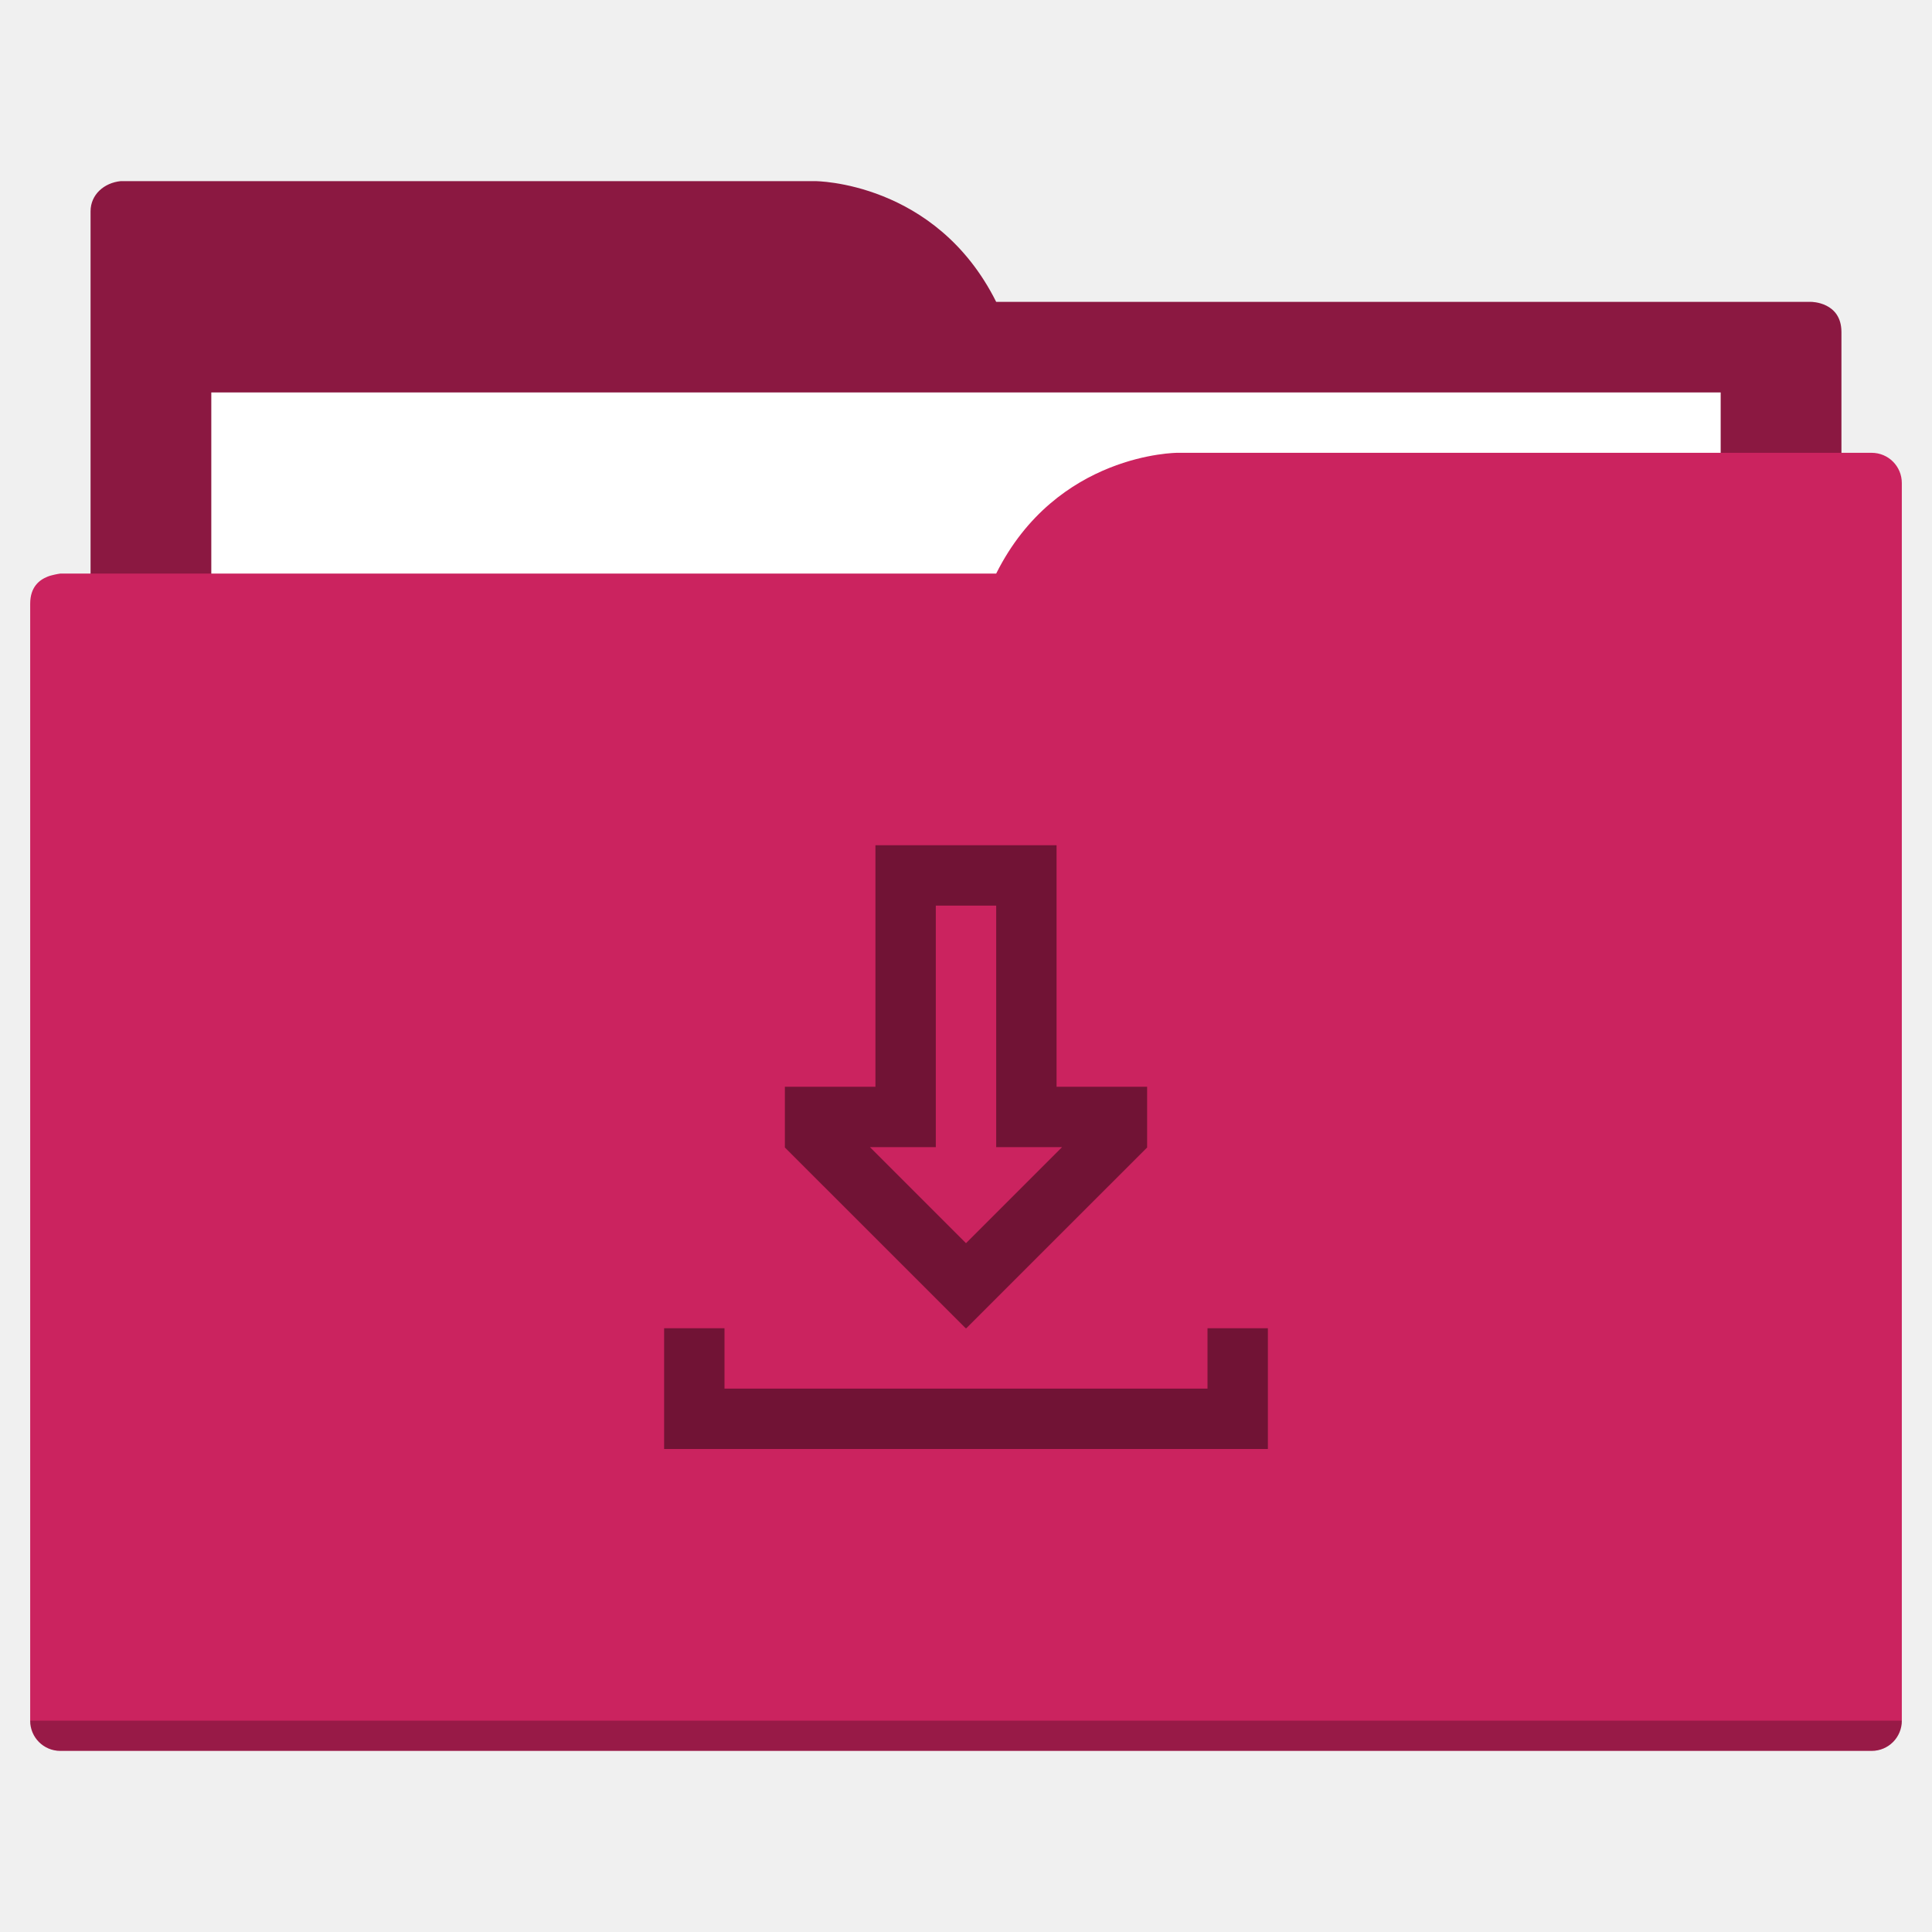
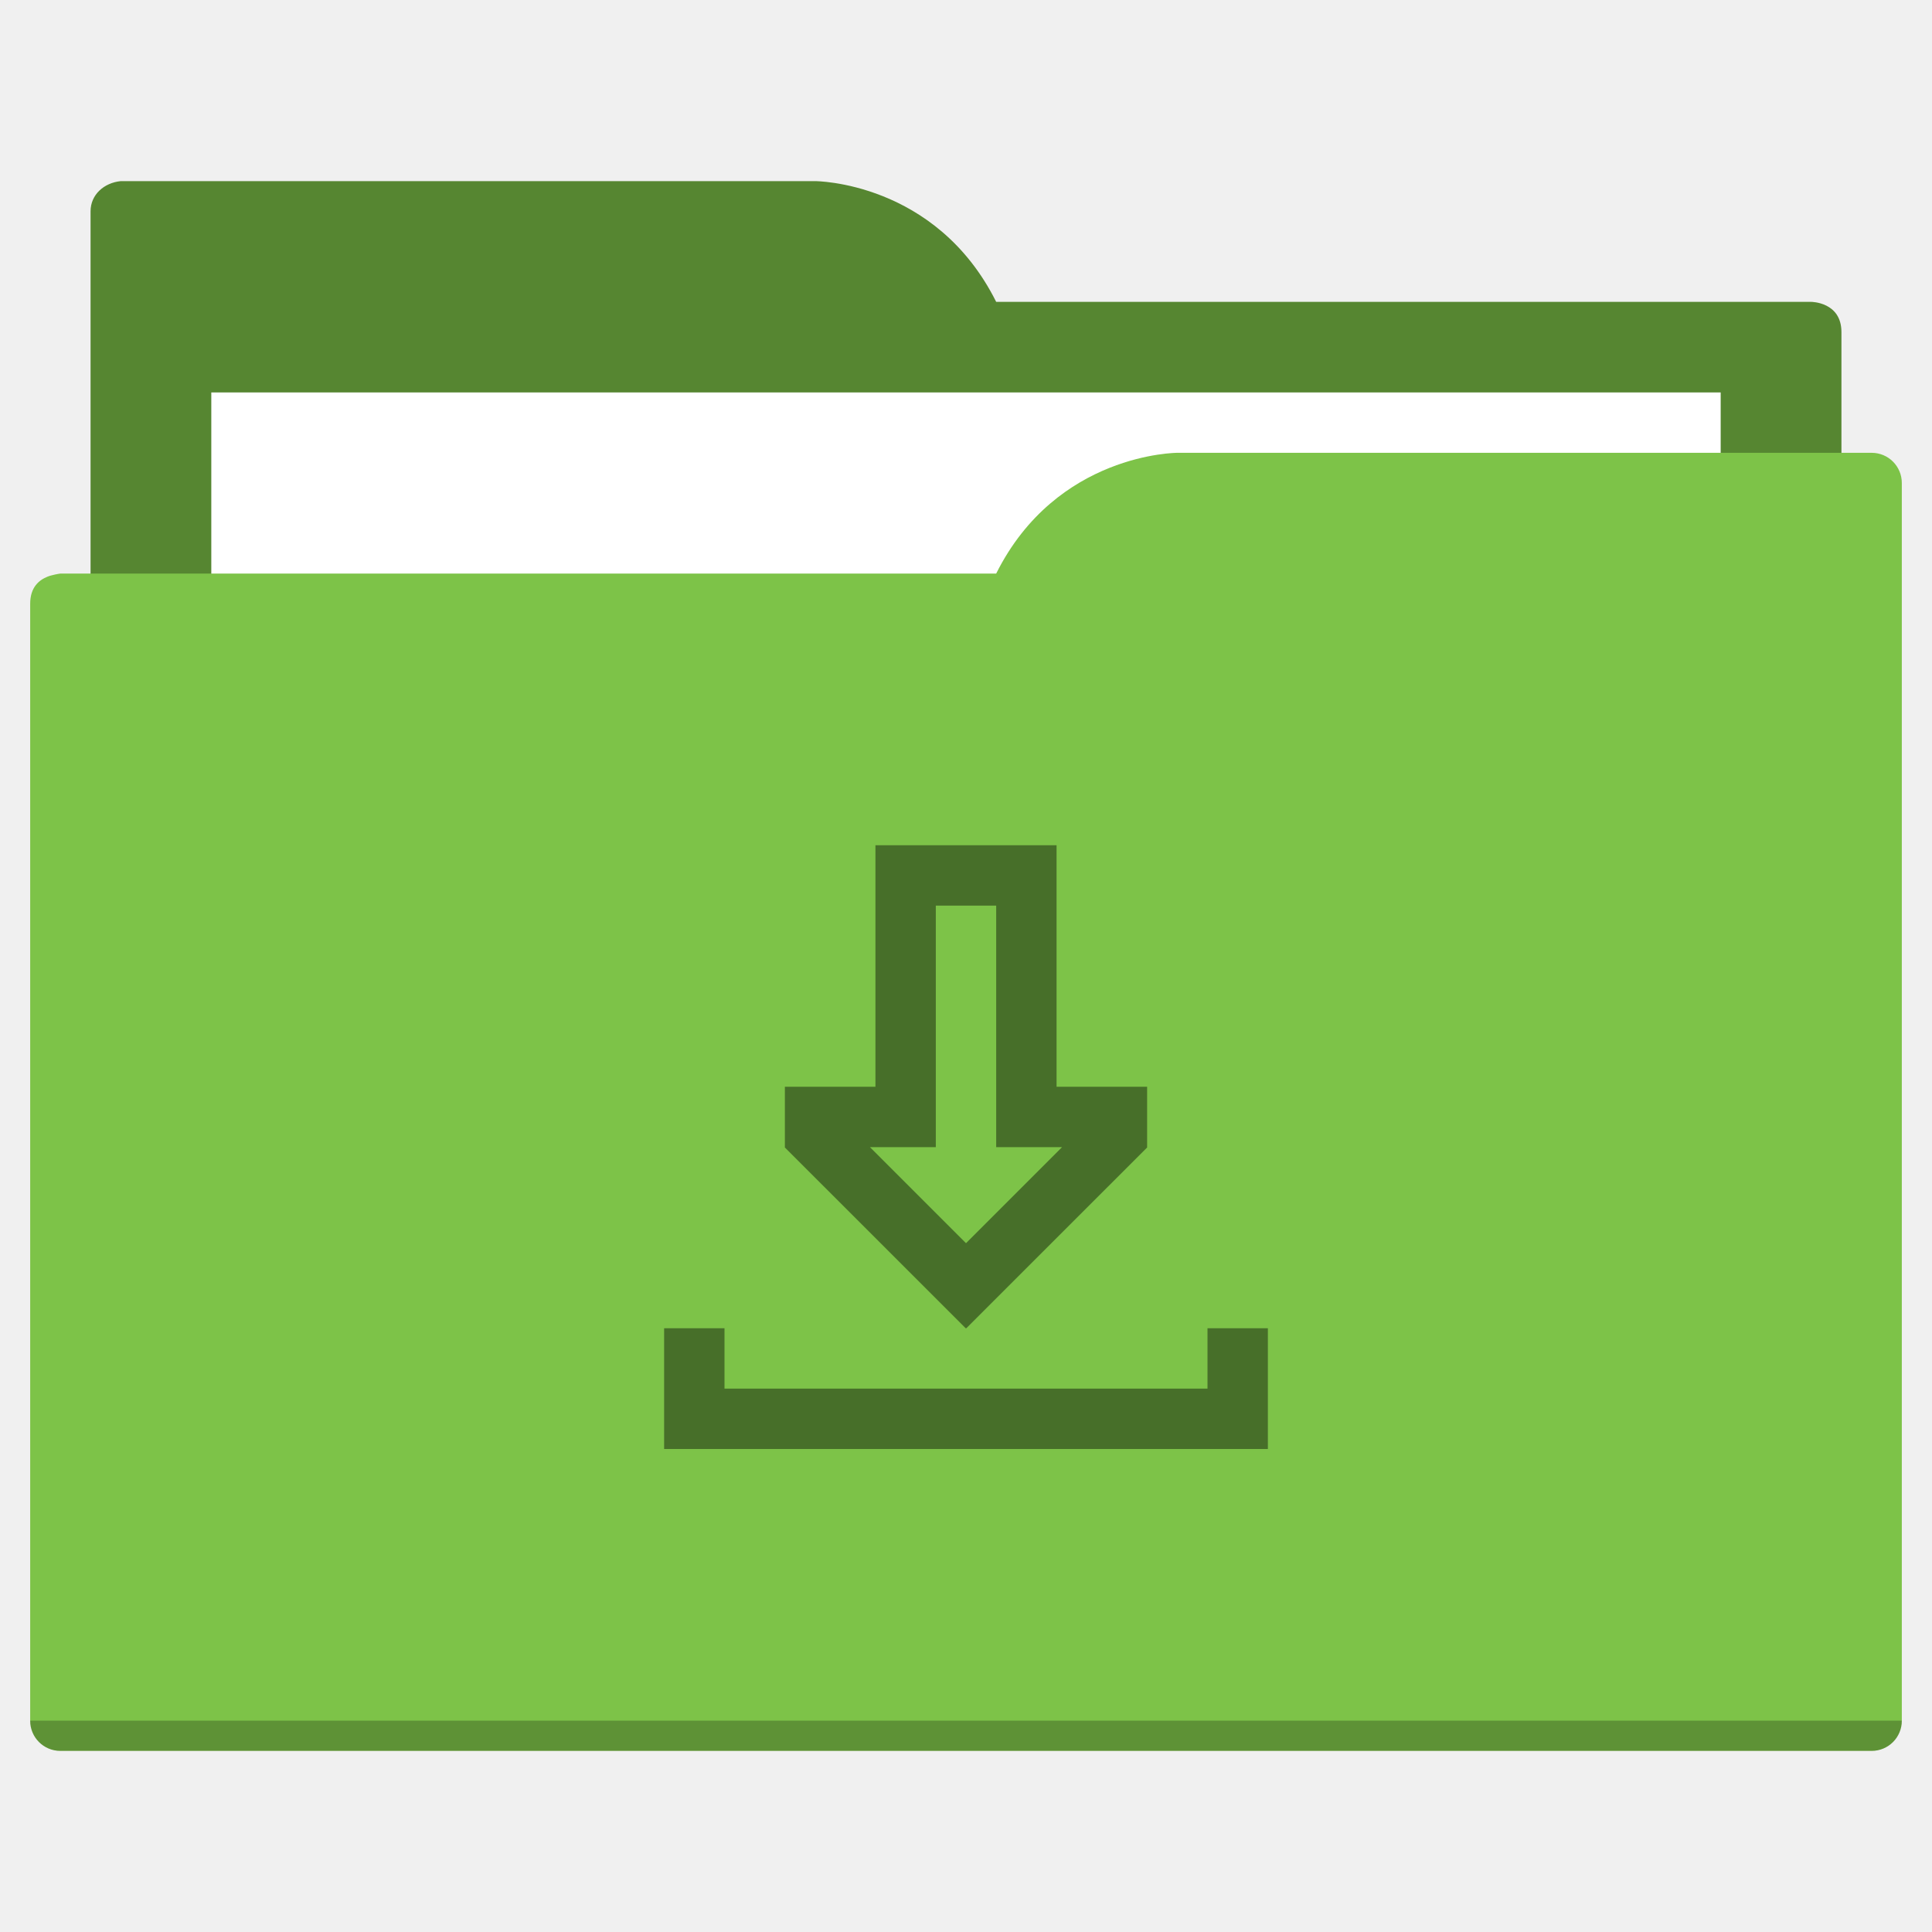
<svg xmlns="http://www.w3.org/2000/svg" width="64" height="64" id="svg5453" version="1.1" viewBox="0 0 64 64">
  <defs id="defs5455" />
  <g id="layer1" transform="translate(-384.5714,-483.798)">
-     <path style="fill:#8b1841;fill-opacity:1;fill-rule:evenodd;stroke:none;stroke-width:1px;stroke-linecap:butt;stroke-linejoin:miter;stroke-opacity:1" d="M 4 6 C 3.449 6.055 3 6.446 3 7 L 3 9 L 3 49 L 61 49 L 61 14 L 61 13 L 61 11 C 61 10 60 10 60 10 L 58 10 L 37 10 L 33 10 C 31 6 27 6 27 6 L 5 6 L 4 6 z " transform="translate(384.5714,483.798)" id="folderTab" />
+     <path style="fill:#568631;fill-opacity:1;fill-rule:evenodd;stroke:none;stroke-width:1px;stroke-linecap:butt;stroke-linejoin:miter;stroke-opacity:1" d="M 4 6 C 3.449 6.055 3 6.446 3 7 L 3 9 L 3 49 L 61 49 L 61 14 L 61 13 L 61 11 C 61 10 60 10 60 10 L 58 10 L 37 10 L 33 10 C 31 6 27 6 27 6 L 5 6 L 4 6 z " transform="translate(384.5714,483.798)" id="folderTab" />
    <path style="color:#000000;text-decoration:none;text-decoration-line:none;text-decoration-style:solid;text-decoration-color:#000000;white-space:normal;clip-rule:nonzero;display:inline;overflow:visible;visibility:visible;opacity:1;isolation:auto;mix-blend-mode:normal;color-interpolation:sRGB;color-interpolation-filters:linearRGB;solid-color:#000000;solid-opacity:1;fill:#ffffff;fill-opacity:1;fill-rule:nonzero;stroke:none;stroke-width:1;stroke-linecap:butt;stroke-linejoin:miter;stroke-miterlimit:4;stroke-dasharray:none;stroke-dashoffset:0;stroke-opacity:1;color-rendering:auto;image-rendering:auto;shape-rendering:auto;text-rendering:auto;enable-background:accumulate" d="m 391.571,496.798 50,0 0,32 -50,0 z" id="folderPaper" />
-     <path style="fill:#cb235f;fill-opacity:1;fill-rule:evenodd;stroke:none;stroke-width:1px;stroke-linecap:butt;stroke-linejoin:miter;stroke-opacity:1" d="M 39 15 C 39 15 35 15 33 19 L 29 19 L 4 19 L 2 19 C 2 19 1.868 19.017 1.711 19.059 C 1.665 19.073 1.619 19.081 1.576 19.102 C 1.302 19.211 1 19.445 1 20 L 1 22 L 1 23 L 1 57 C 1 57.554 1.446 58 2 58 L 62 58 C 62.554 58 63 57.554 63 57 L 63 18 L 63 16 C 63 15.446 62.554 15 62 15 L 61 15 L 39 15 z " transform="translate(384.5714,483.798)" id="folderFront" />
+     <path style="fill:#7dc348;fill-opacity:1;fill-rule:evenodd;stroke:none;stroke-width:1px;stroke-linecap:butt;stroke-linejoin:miter;stroke-opacity:1" d="M 39 15 C 39 15 35 15 33 19 L 29 19 L 4 19 L 2 19 C 2 19 1.868 19.017 1.711 19.059 C 1.665 19.073 1.619 19.081 1.576 19.102 C 1.302 19.211 1 19.445 1 20 L 1 22 L 1 23 L 1 57 C 1 57.554 1.446 58 2 58 L 62 58 C 62.554 58 63 57.554 63 57 L 63 18 L 63 16 C 63 15.446 62.554 15 62 15 L 61 15 L 39 15 z " transform="translate(384.5714,483.798)" id="folderFront" />
    <path style="opacity:0.25;fill:#000000;fill-opacity:1;stroke:none" d="m 385.571,540.798 c 0,0.554 0.446,1 1,1 l 60,0 c 0.554,0 1,-0.446 1,-1 z" id="folderShadow" />
-     <path style="color:#000000;text-decoration:none;text-decoration-line:none;text-decoration-style:solid;text-decoration-color:#000000;white-space:normal;clip-rule:nonzero;display:inline;overflow:visible;visibility:visible;opacity:1;isolation:auto;mix-blend-mode:normal;color-interpolation:sRGB;color-interpolation-filters:linearRGB;solid-color:#000000;solid-opacity:1;fill:#711335;fill-opacity:1;fill-rule:nonzero;stroke:none;stroke-width:1;stroke-linecap:butt;stroke-linejoin:miter;stroke-miterlimit:4;stroke-dasharray:none;stroke-dashoffset:0;stroke-opacity:1;color-rendering:auto;image-rendering:auto;shape-rendering:auto;text-rendering:auto;enable-background:accumulate" d="m 29,28 0,8 -3,0 0,2 0,0.012 L 31.99,44 32,44 32.01,44 38,38.012 38,38 l 0,-2 -3,0 0,-8 -6,0 z m 2,2 2,0 0,6 0,2 2.182,0 L 32,41.182 28.818,38 31,38 l 0,-2 0,-6 z m -9,14 0,2 0,2 2,0 18,0 0,-2 0,-2 -2,0 0,2 -16,0 0,-2 -2,0 z" transform="translate(384.5714,483.798)" id="folderGlyph" />
-     <rect style="color:#000000;clip-rule:nonzero;display:inline;overflow:visible;visibility:visible;opacity:1;isolation:auto;mix-blend-mode:normal;color-interpolation:sRGB;color-interpolation-filters:linearRGB;solid-color:#000000;solid-opacity:1;fill:#8b1841;fill-opacity:1;fill-rule:nonzero;stroke:none;stroke-width:1;stroke-linecap:butt;stroke-linejoin:miter;stroke-miterlimit:4;stroke-dasharray:none;stroke-dashoffset:0;stroke-opacity:1;color-rendering:auto;image-rendering:auto;shape-rendering:auto;text-rendering:auto;enable-background:accumulate" id="rect4157" width="5" height="5" x="377.571" y="483.798" />
-     <rect style="color:#000000;clip-rule:nonzero;display:inline;overflow:visible;visibility:visible;opacity:1;isolation:auto;mix-blend-mode:normal;color-interpolation:sRGB;color-interpolation-filters:linearRGB;solid-color:#000000;solid-opacity:1;fill:#cb235f;fill-opacity:1;fill-rule:nonzero;stroke:none;stroke-width:1;stroke-linecap:butt;stroke-linejoin:miter;stroke-miterlimit:4;stroke-dasharray:none;stroke-dashoffset:0;stroke-opacity:1;color-rendering:auto;image-rendering:auto;shape-rendering:auto;text-rendering:auto;enable-background:accumulate" id="rect4157-5" width="5" height="5" x="377.571" y="491.798" />
-     <rect style="color:#000000;clip-rule:nonzero;display:inline;overflow:visible;visibility:visible;opacity:1;isolation:auto;mix-blend-mode:normal;color-interpolation:sRGB;color-interpolation-filters:linearRGB;solid-color:#000000;solid-opacity:1;fill:#711335;fill-opacity:1;fill-rule:nonzero;stroke:none;stroke-width:1;stroke-linecap:butt;stroke-linejoin:miter;stroke-miterlimit:4;stroke-dasharray:none;stroke-dashoffset:0;stroke-opacity:1;color-rendering:auto;image-rendering:auto;shape-rendering:auto;text-rendering:auto;enable-background:accumulate" id="rect4157-8" width="5" height="5" x="377.571" y="499.798" />
+     <path style="color:#000000;text-decoration:none;text-decoration-line:none;text-decoration-style:solid;text-decoration-color:#000000;white-space:normal;clip-rule:nonzero;display:inline;overflow:visible;visibility:visible;opacity:1;isolation:auto;mix-blend-mode:normal;color-interpolation:sRGB;color-interpolation-filters:linearRGB;solid-color:#000000;solid-opacity:1;fill:#476f29;fill-opacity:1;fill-rule:nonzero;stroke:none;stroke-width:1;stroke-linecap:butt;stroke-linejoin:miter;stroke-miterlimit:4;stroke-dasharray:none;stroke-dashoffset:0;stroke-opacity:1;color-rendering:auto;image-rendering:auto;shape-rendering:auto;text-rendering:auto;enable-background:accumulate" d="m 29,28 0,8 -3,0 0,2 0,0.012 L 31.99,44 32,44 32.01,44 38,38.012 38,38 l 0,-2 -3,0 0,-8 -6,0 z m 2,2 2,0 0,6 0,2 2.182,0 L 32,41.182 28.818,38 31,38 l 0,-2 0,-6 z m -9,14 0,2 0,2 2,0 18,0 0,-2 0,-2 -2,0 0,2 -16,0 0,-2 -2,0 z" transform="translate(384.5714,483.798)" id="folderGlyph" />
+     <rect style="color:#000000;clip-rule:nonzero;display:inline;overflow:visible;visibility:visible;opacity:1;isolation:auto;mix-blend-mode:normal;color-interpolation:sRGB;color-interpolation-filters:linearRGB;solid-color:#000000;solid-opacity:1;fill:#568631;fill-opacity:1;fill-rule:nonzero;stroke:none;stroke-width:1;stroke-linecap:butt;stroke-linejoin:miter;stroke-miterlimit:4;stroke-dasharray:none;stroke-dashoffset:0;stroke-opacity:1;color-rendering:auto;image-rendering:auto;shape-rendering:auto;text-rendering:auto;enable-background:accumulate" id="rect4157" width="5" height="5" x="377.571" y="483.798" />
+     <rect style="color:#000000;clip-rule:nonzero;display:inline;overflow:visible;visibility:visible;opacity:1;isolation:auto;mix-blend-mode:normal;color-interpolation:sRGB;color-interpolation-filters:linearRGB;solid-color:#000000;solid-opacity:1;fill:#7dc348;fill-opacity:1;fill-rule:nonzero;stroke:none;stroke-width:1;stroke-linecap:butt;stroke-linejoin:miter;stroke-miterlimit:4;stroke-dasharray:none;stroke-dashoffset:0;stroke-opacity:1;color-rendering:auto;image-rendering:auto;shape-rendering:auto;text-rendering:auto;enable-background:accumulate" id="rect4157-5" width="5" height="5" x="377.571" y="491.798" />
+     <rect style="color:#000000;clip-rule:nonzero;display:inline;overflow:visible;visibility:visible;opacity:1;isolation:auto;mix-blend-mode:normal;color-interpolation:sRGB;color-interpolation-filters:linearRGB;solid-color:#000000;solid-opacity:1;fill:#476f29;fill-opacity:1;fill-rule:nonzero;stroke:none;stroke-width:1;stroke-linecap:butt;stroke-linejoin:miter;stroke-miterlimit:4;stroke-dasharray:none;stroke-dashoffset:0;stroke-opacity:1;color-rendering:auto;image-rendering:auto;shape-rendering:auto;text-rendering:auto;enable-background:accumulate" id="rect4157-8" width="5" height="5" x="377.571" y="499.798" />
  </g>
</svg>
